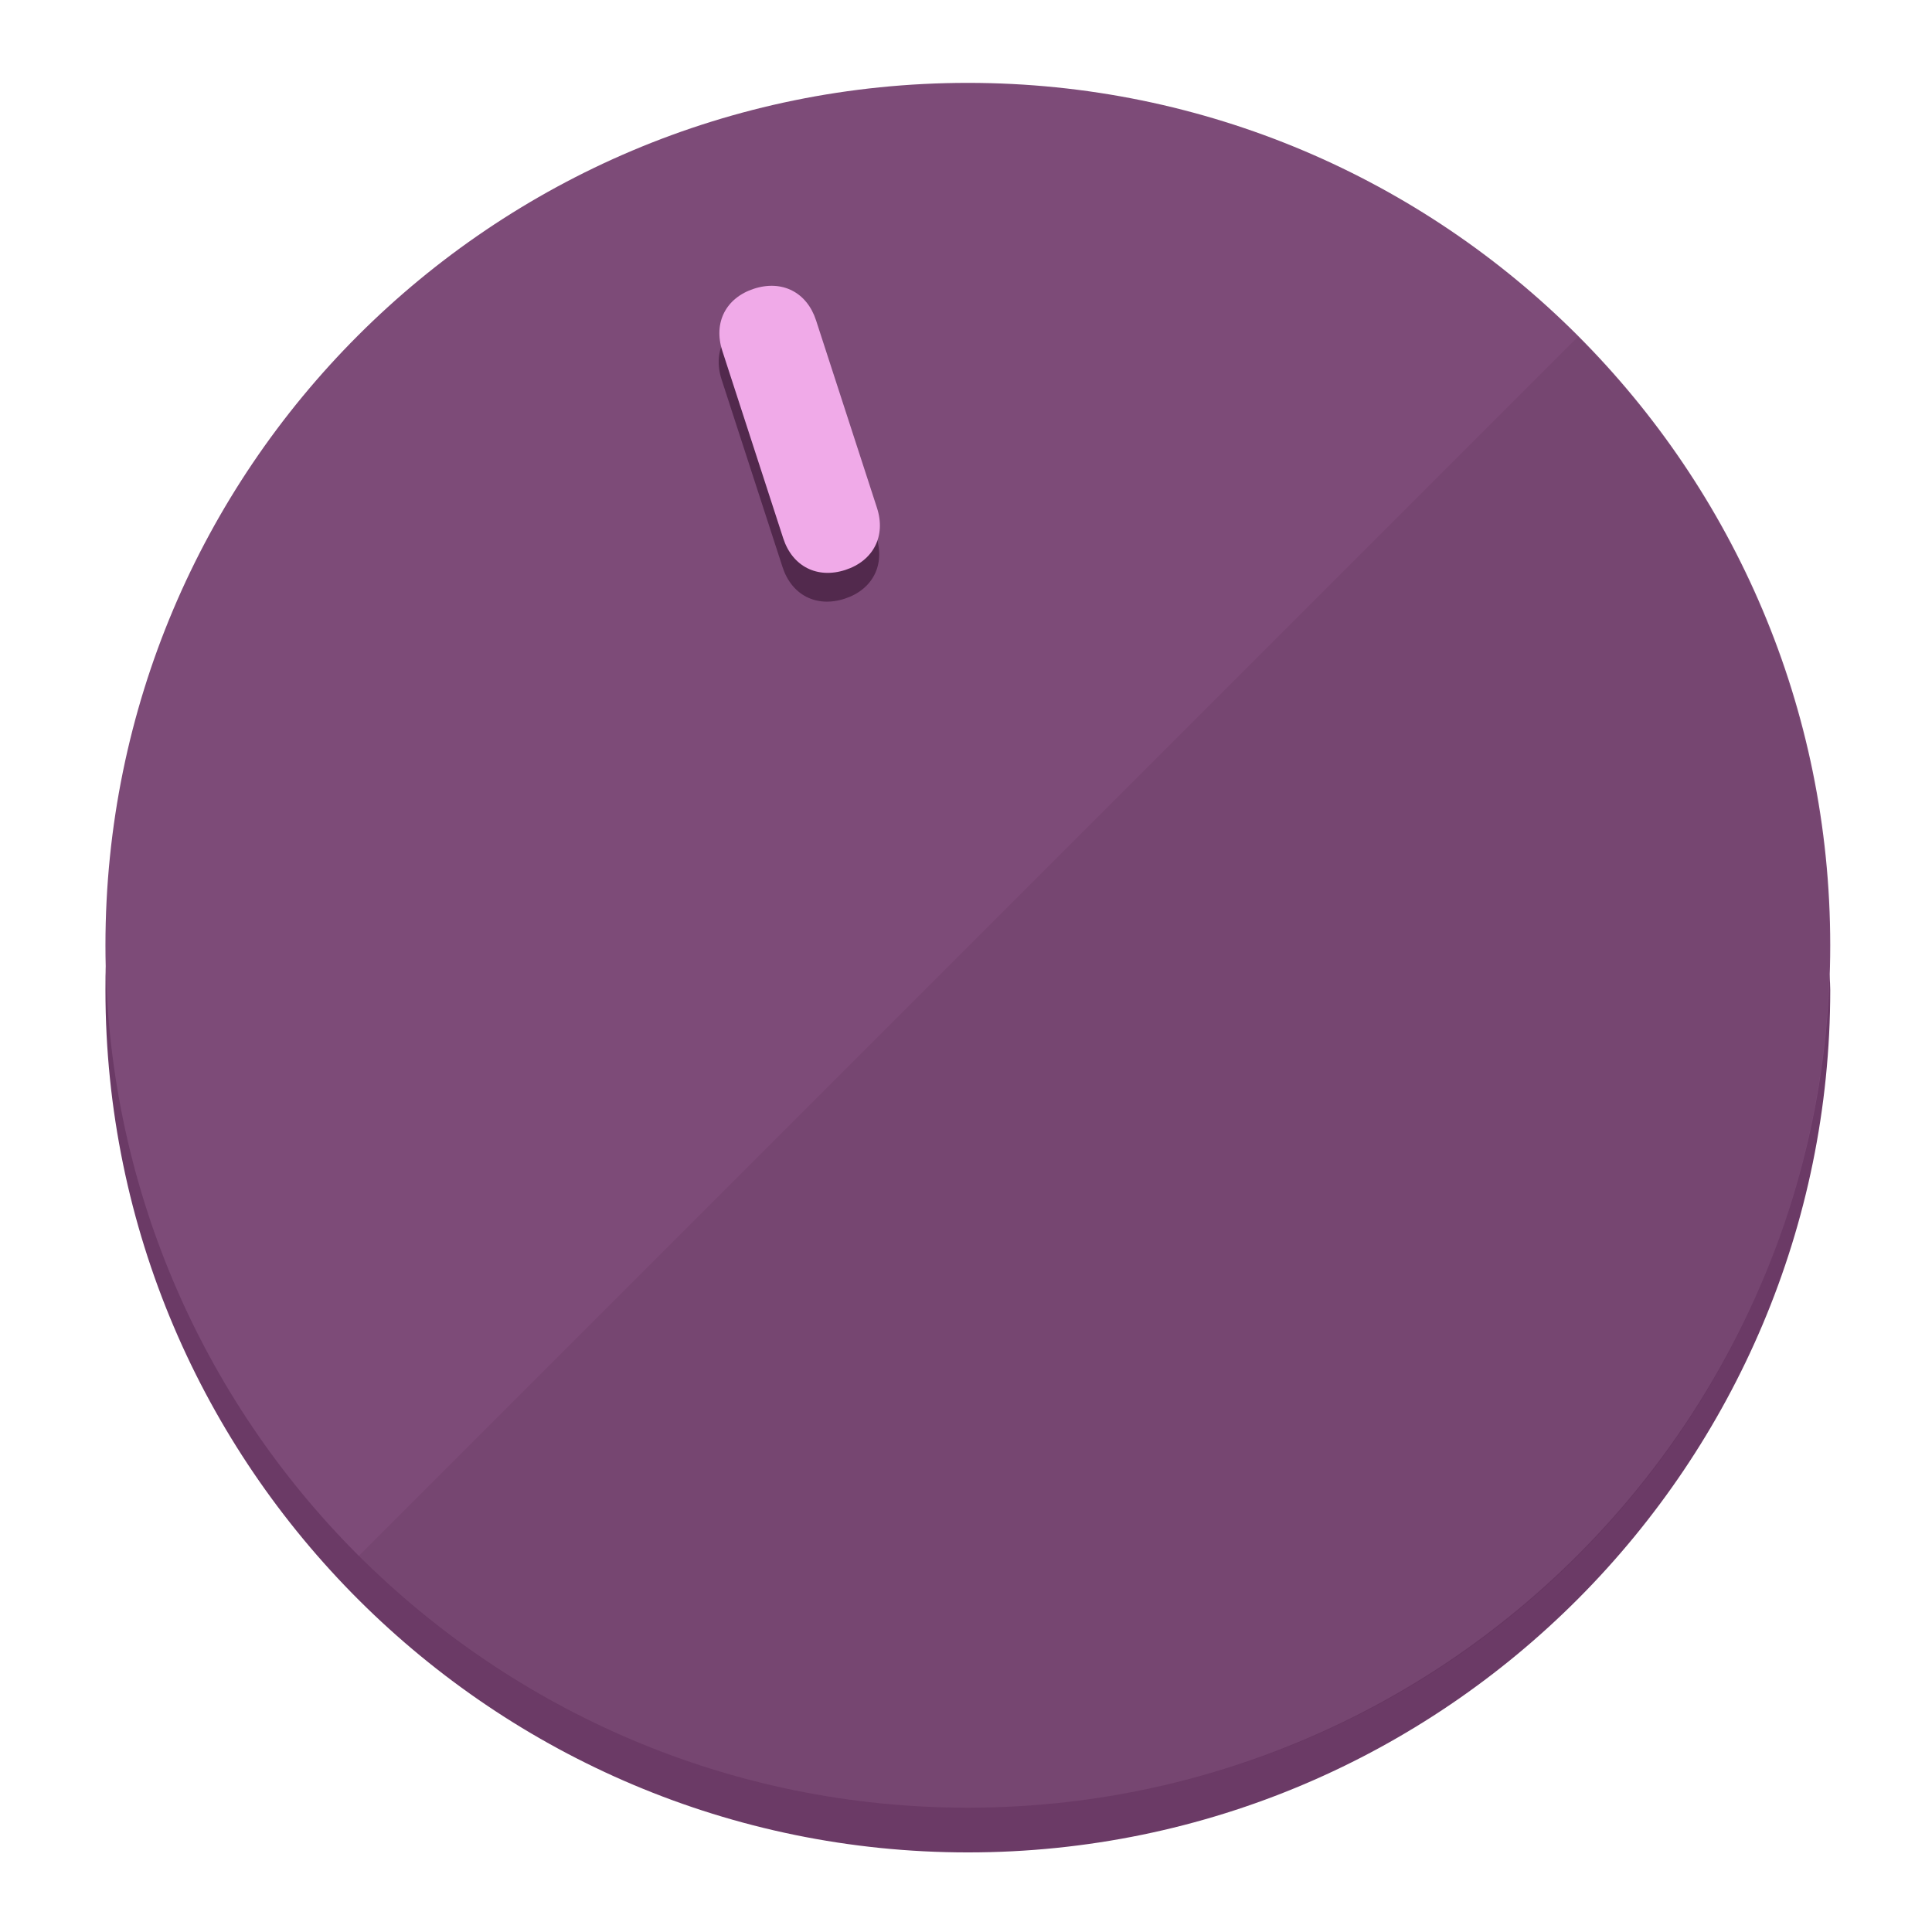
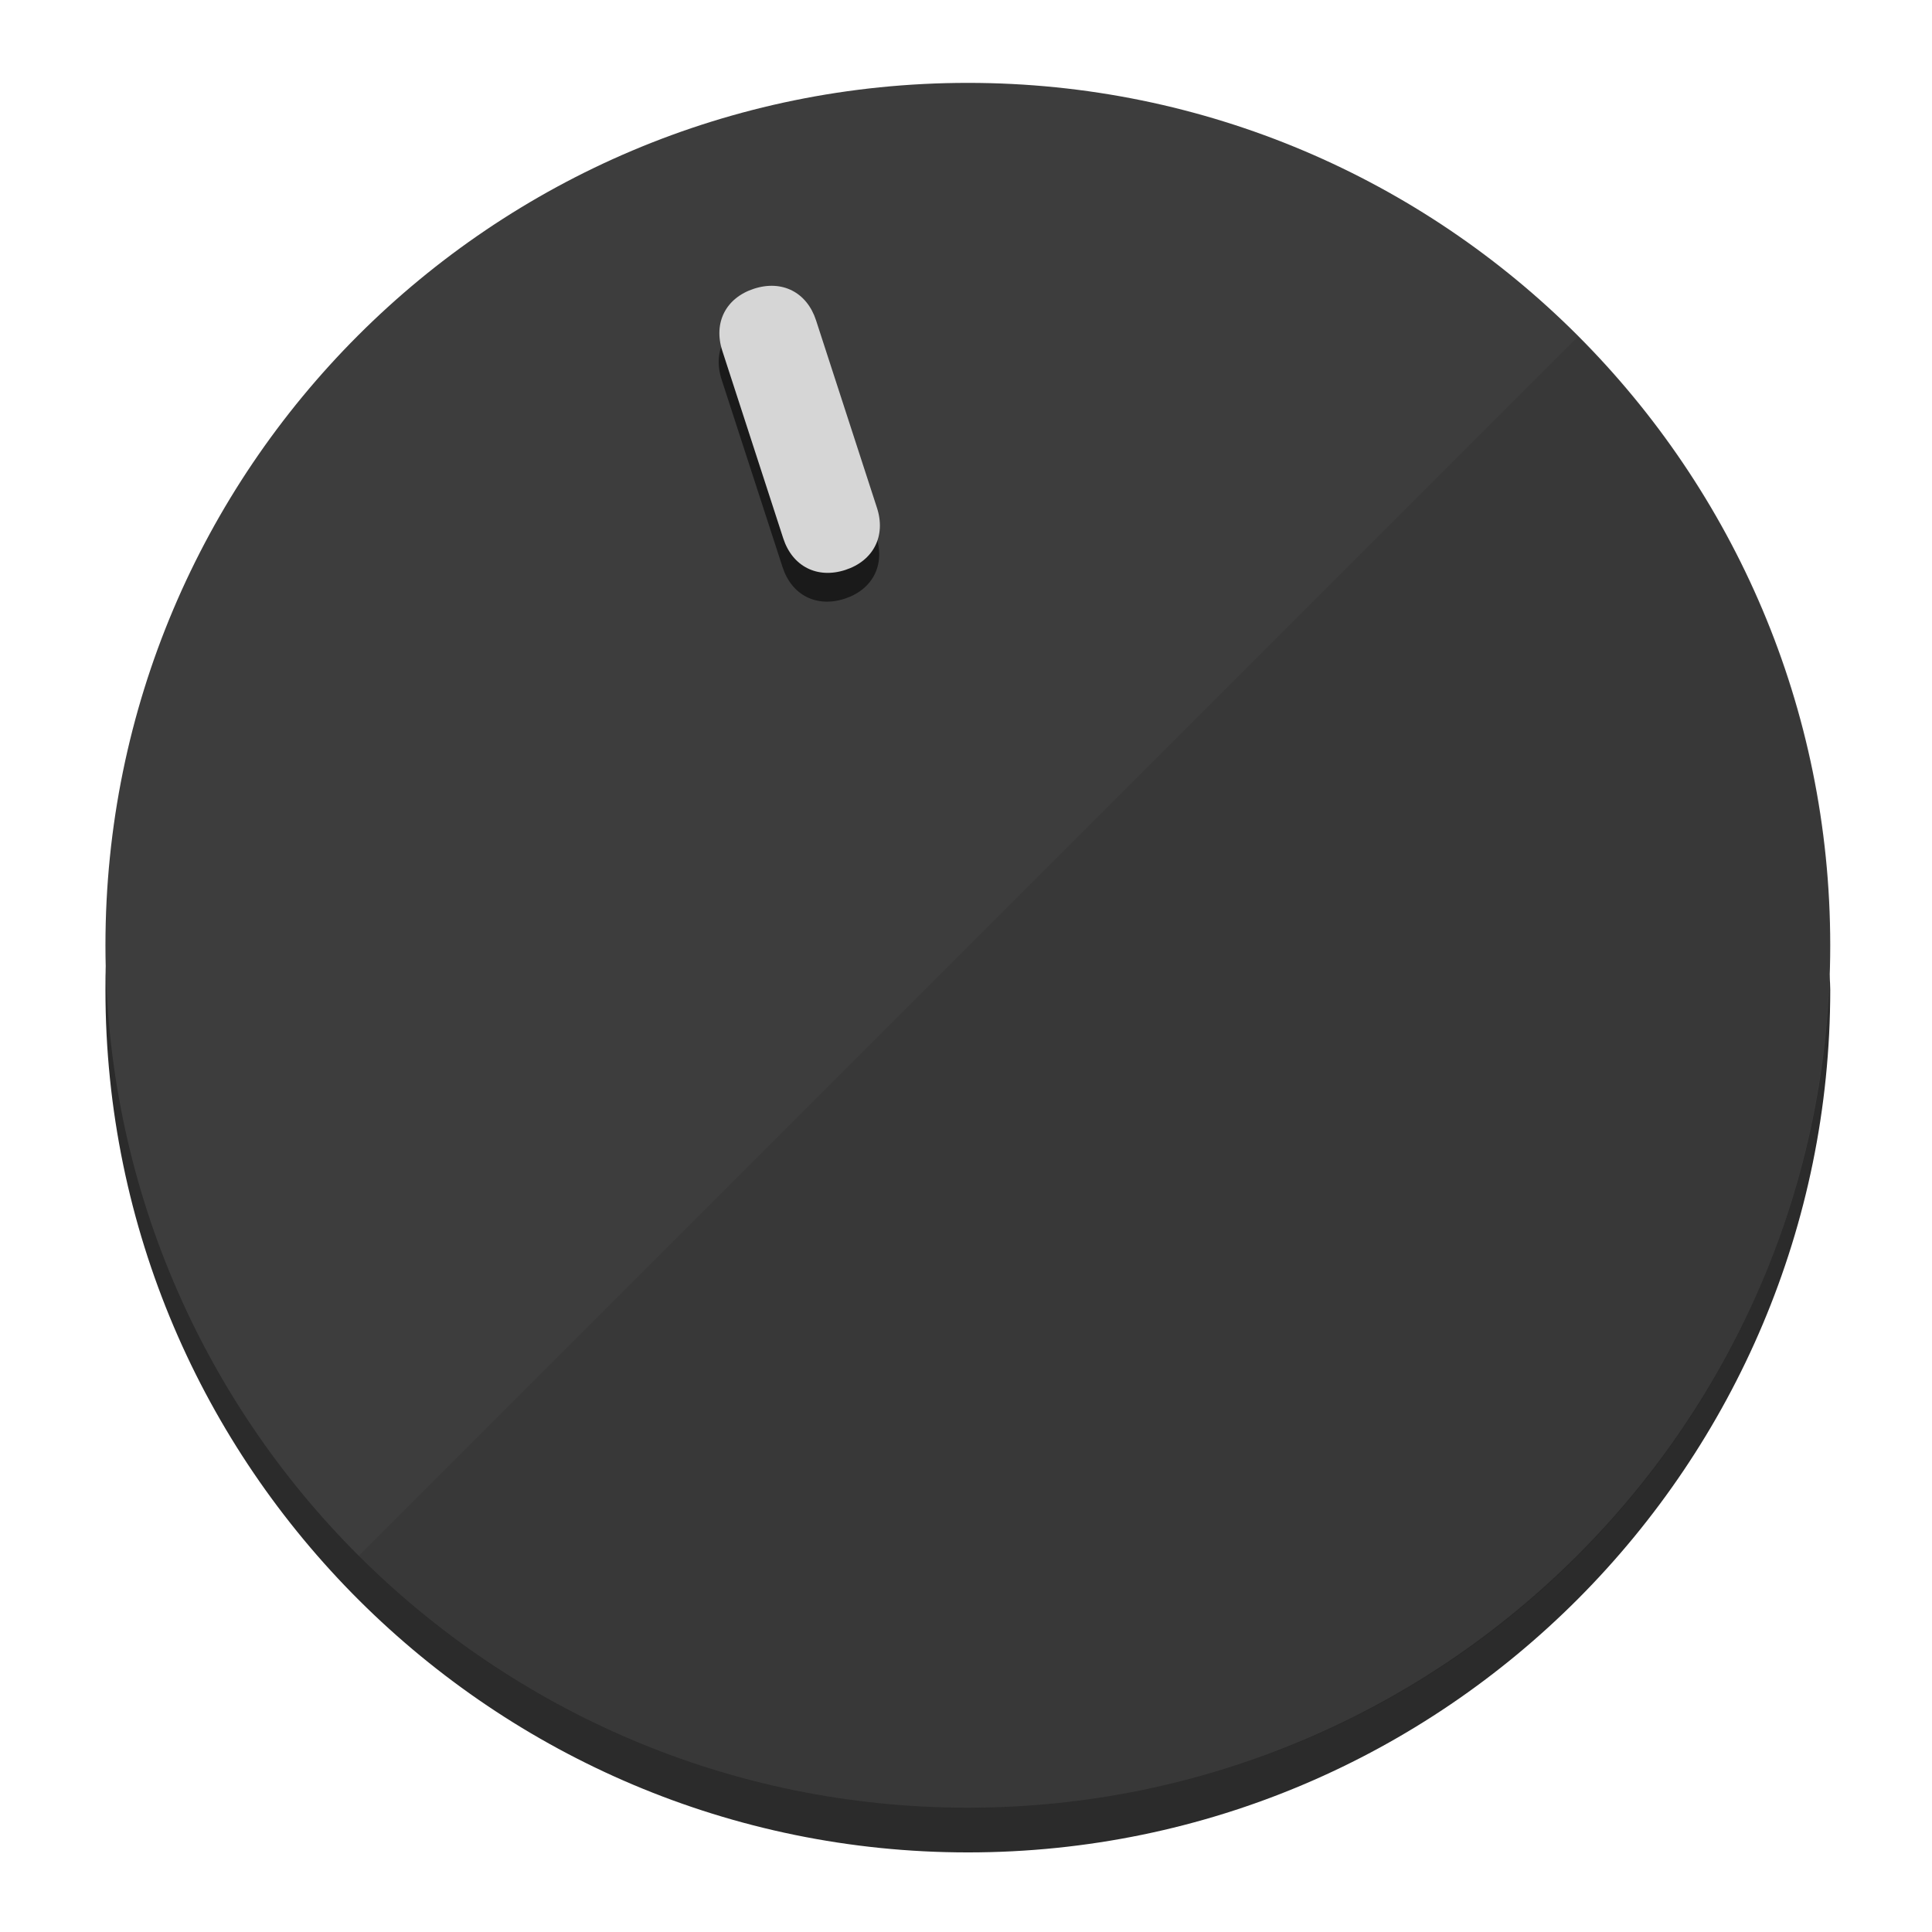
<svg xmlns="http://www.w3.org/2000/svg" height="120px" width="120px" version="1.1" id="Layer_1" viewBox="0 0 496.8 496.8" xml:space="preserve">
  <defs id="defs23" />
  <g id="g3158">
-     <path style="display:inline;fill:#6B3A66;fill-opacity:1;stroke-width:1.584" d="m 248.875,445.92 c 116.582,0 212.89,-91.238 220.493,-205.286 0,5.069 1.267,8.87 1.267,13.939 0,121.651 -98.842,221.76 -221.76,221.76 -121.651,0 -221.76,-98.842 -221.76,-221.76 0,-5.069 0,-8.87 1.267,-13.939 7.603,114.048 103.91,205.286 220.493,205.286 z" id="path8" />
-     <circle style="display:inline;fill:#7D4B78;fill-opacity:1;stroke-width:1.584" cx="248.875" cy="243.071" r="221.76" id="circle12" />
-     <path style="display:inline;fill:#52294D;fill-opacity:0.154;stroke-width:1.587" d="m 405.744,86.606 c 86.308,86.308 86.308,227.193 0,313.5 -86.308,86.308 -227.193,86.308 -313.5,0" id="path14" />
+     <path style="display:inline;fill:#2B2B2B;fill-opacity:1;stroke-width:1.584" d="m 248.875,445.92 c 116.582,0 212.89,-91.238 220.493,-205.286 0,5.069 1.267,8.87 1.267,13.939 0,121.651 -98.842,221.76 -221.76,221.76 -121.651,0 -221.76,-98.842 -221.76,-221.76 0,-5.069 0,-8.87 1.267,-13.939 7.603,114.048 103.91,205.286 220.493,205.286 z" id="path8" />
+     <circle style="display:inline;fill:#3D3D3D;fill-opacity:1;stroke-width:1.584" cx="248.875" cy="243.071" r="221.76" id="circle12" />
+     <path style="display:inline;fill:#1A1A1A;fill-opacity:0.154;stroke-width:1.587" d="m 405.744,86.606 c 86.308,86.308 86.308,227.193 0,313.5 -86.308,86.308 -227.193,86.308 -313.5,0" id="path14" />
  </g>
  <g id="g3198">
    <circle style="display:none;fill:#000000;fill-opacity:0;stroke-width:1.584" cx="161.035" cy="308.441" r="221.76" id="circle12-3" transform="rotate(-18)" />
-     <path style="display:inline;fill:#52294D;fill-opacity:1;stroke-width:1.584" d="m 225.329,137.988 c 2.35,7.231 -0.905,13.618 -8.136,15.968 v 0 c -7.231,2.35 -13.618,-0.905 -15.968,-8.136 L 185.562,97.613 c -2.349,-7.231 0.905,-13.618 8.136,-15.968 v 0 c 7.231,-2.35 13.618,0.905 15.968,8.136 z" id="path3789" />
-     <path style="display:inline;fill:#F0AAE8;stroke-width:1.584" d="m 225.506,130.588 c 2.35,7.231 -0.905,13.618 -8.136,15.968 v 0 c -7.231,2.35 -13.618,-0.905 -15.968,-8.136 L 185.739,90.213 c -2.35,-7.231 0.905,-13.618 8.136,-15.968 v 0 c 7.231,-2.35 13.618,0.905 15.968,8.136 z" id="path915" />
+     <path style="display:inline;fill:#1A1A1A;fill-opacity:1;stroke-width:1.584" d="m 225.329,137.988 c 2.35,7.231 -0.905,13.618 -8.136,15.968 v 0 c -7.231,2.35 -13.618,-0.905 -15.968,-8.136 L 185.562,97.613 c -2.349,-7.231 0.905,-13.618 8.136,-15.968 v 0 c 7.231,-2.35 13.618,0.905 15.968,8.136 z" id="path3789" />
+     <path style="display:inline;fill:#D6D6D6;stroke-width:1.584" d="m 225.506,130.588 c 2.35,7.231 -0.905,13.618 -8.136,15.968 v 0 c -7.231,2.35 -13.618,-0.905 -15.968,-8.136 L 185.739,90.213 c -2.35,-7.231 0.905,-13.618 8.136,-15.968 v 0 c 7.231,-2.35 13.618,0.905 15.968,8.136 z" id="path915" />
  </g>
</svg>
